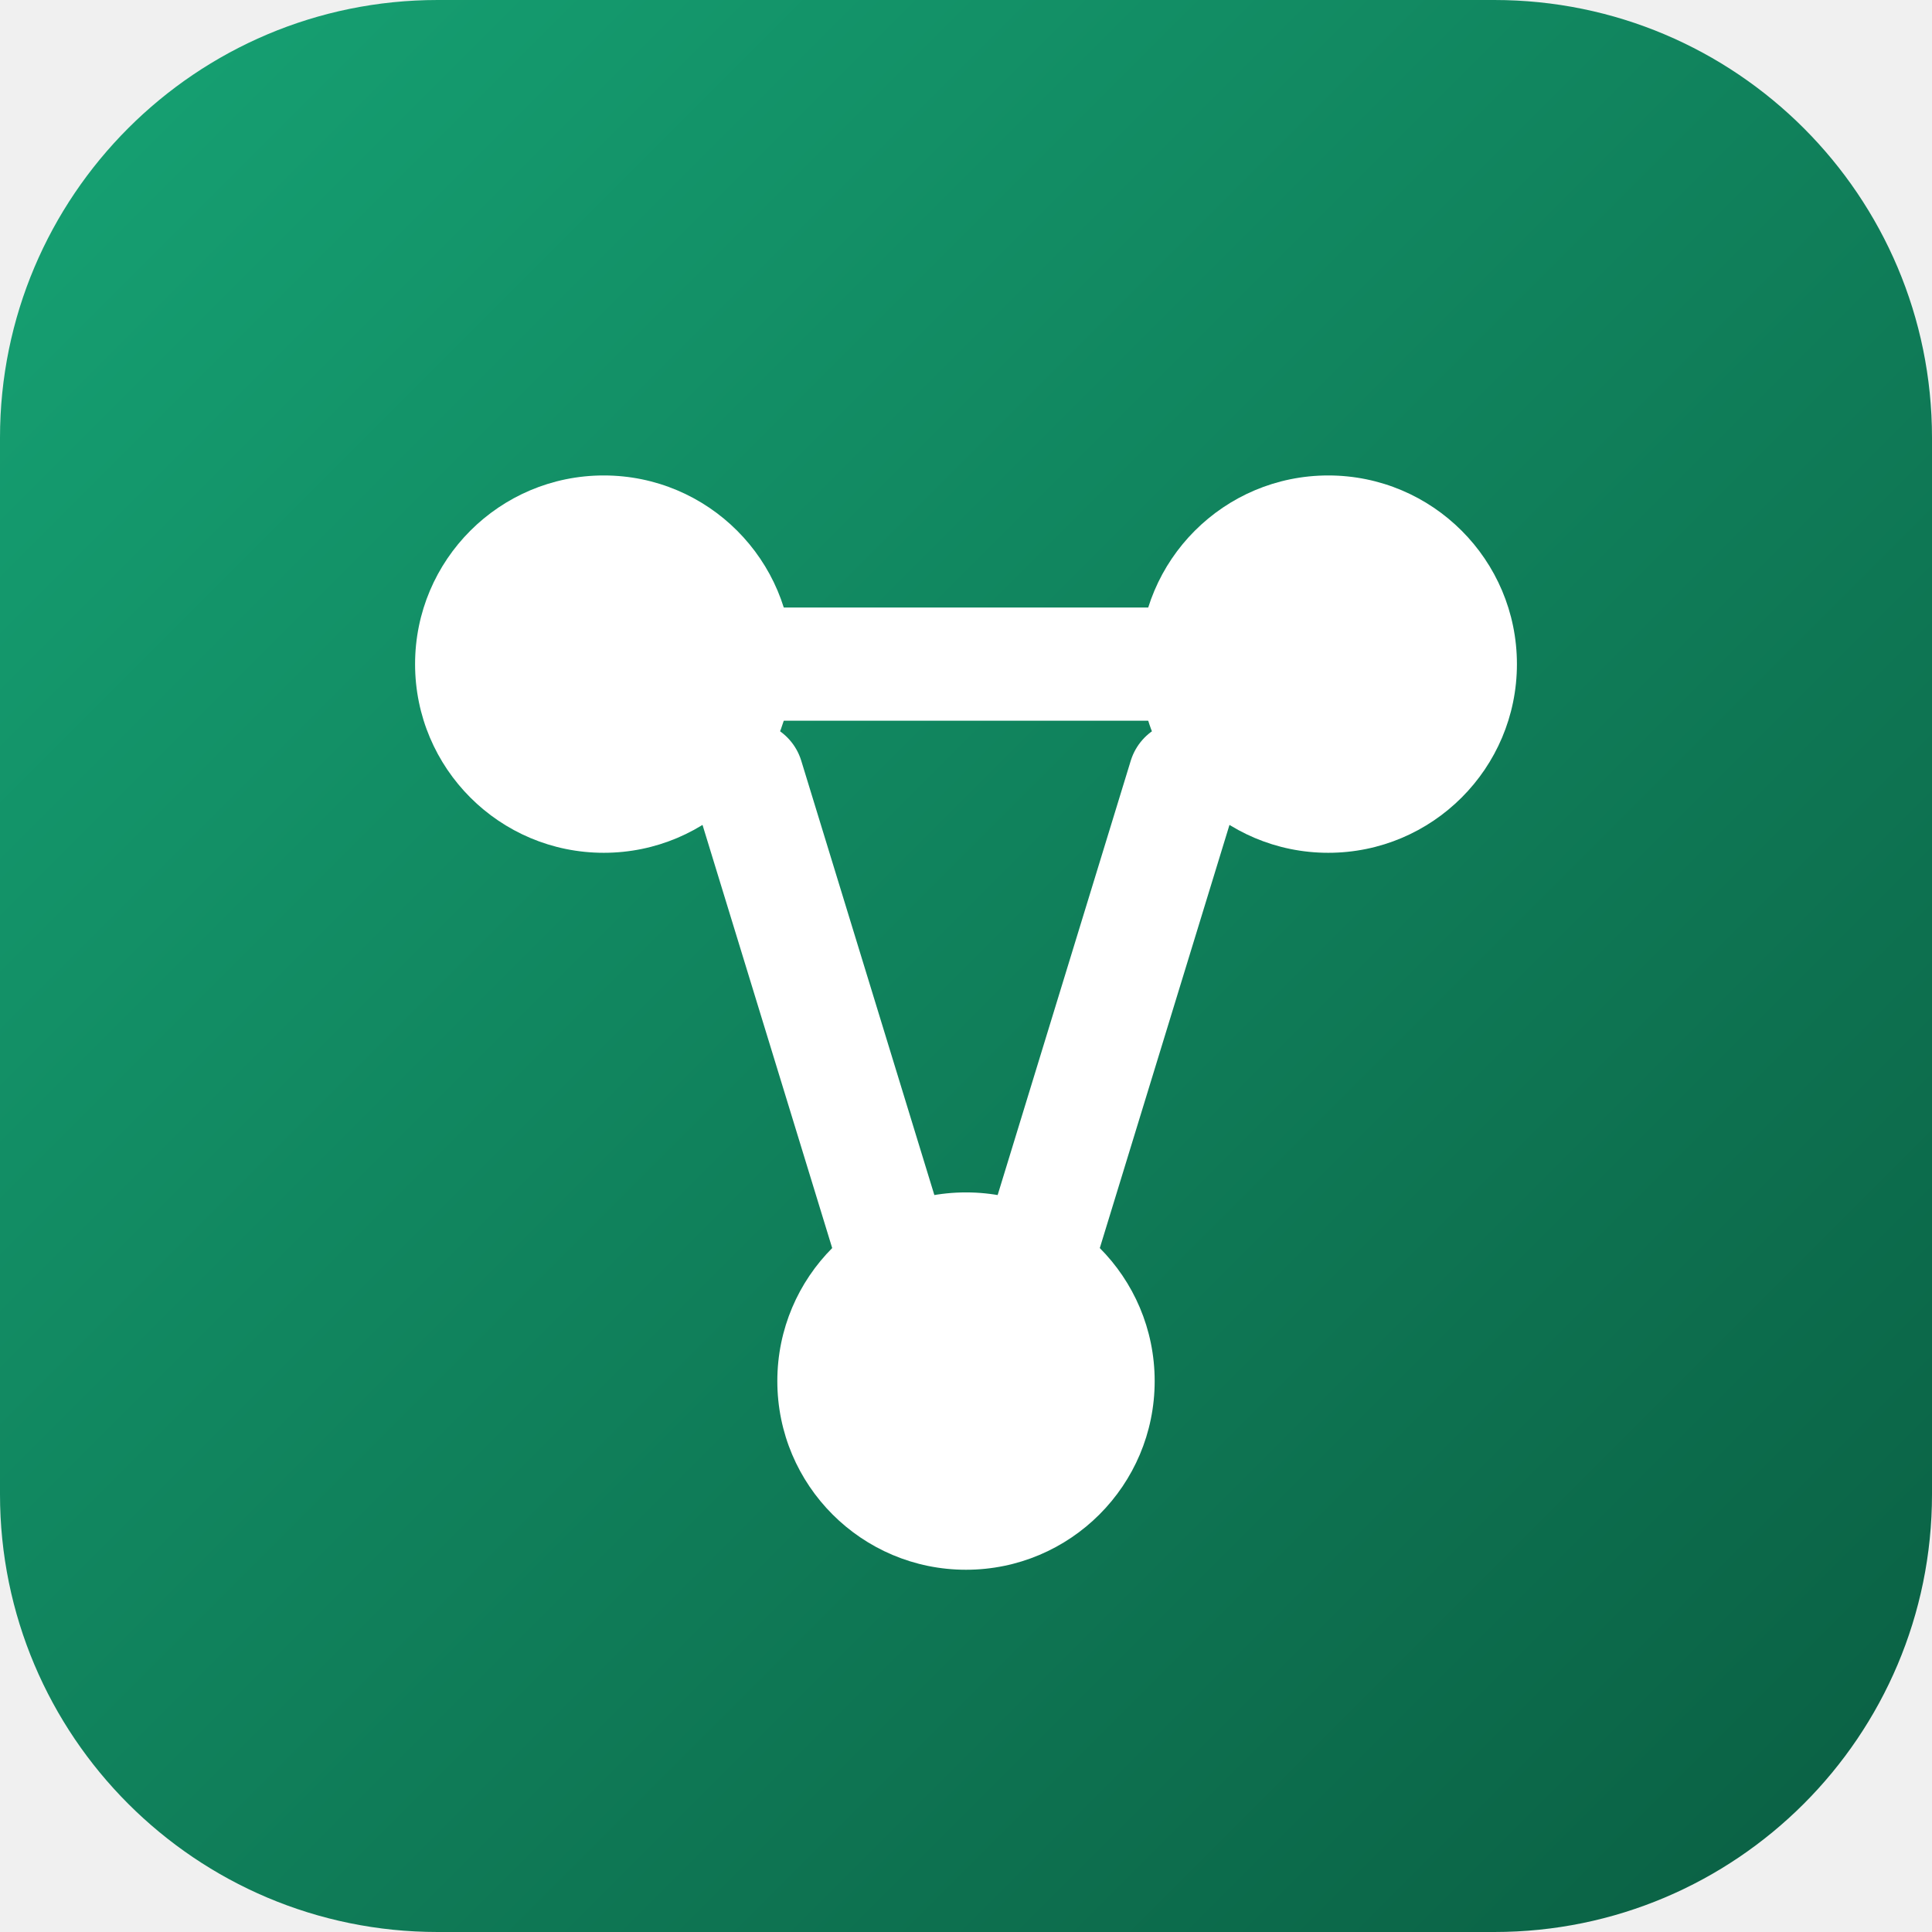
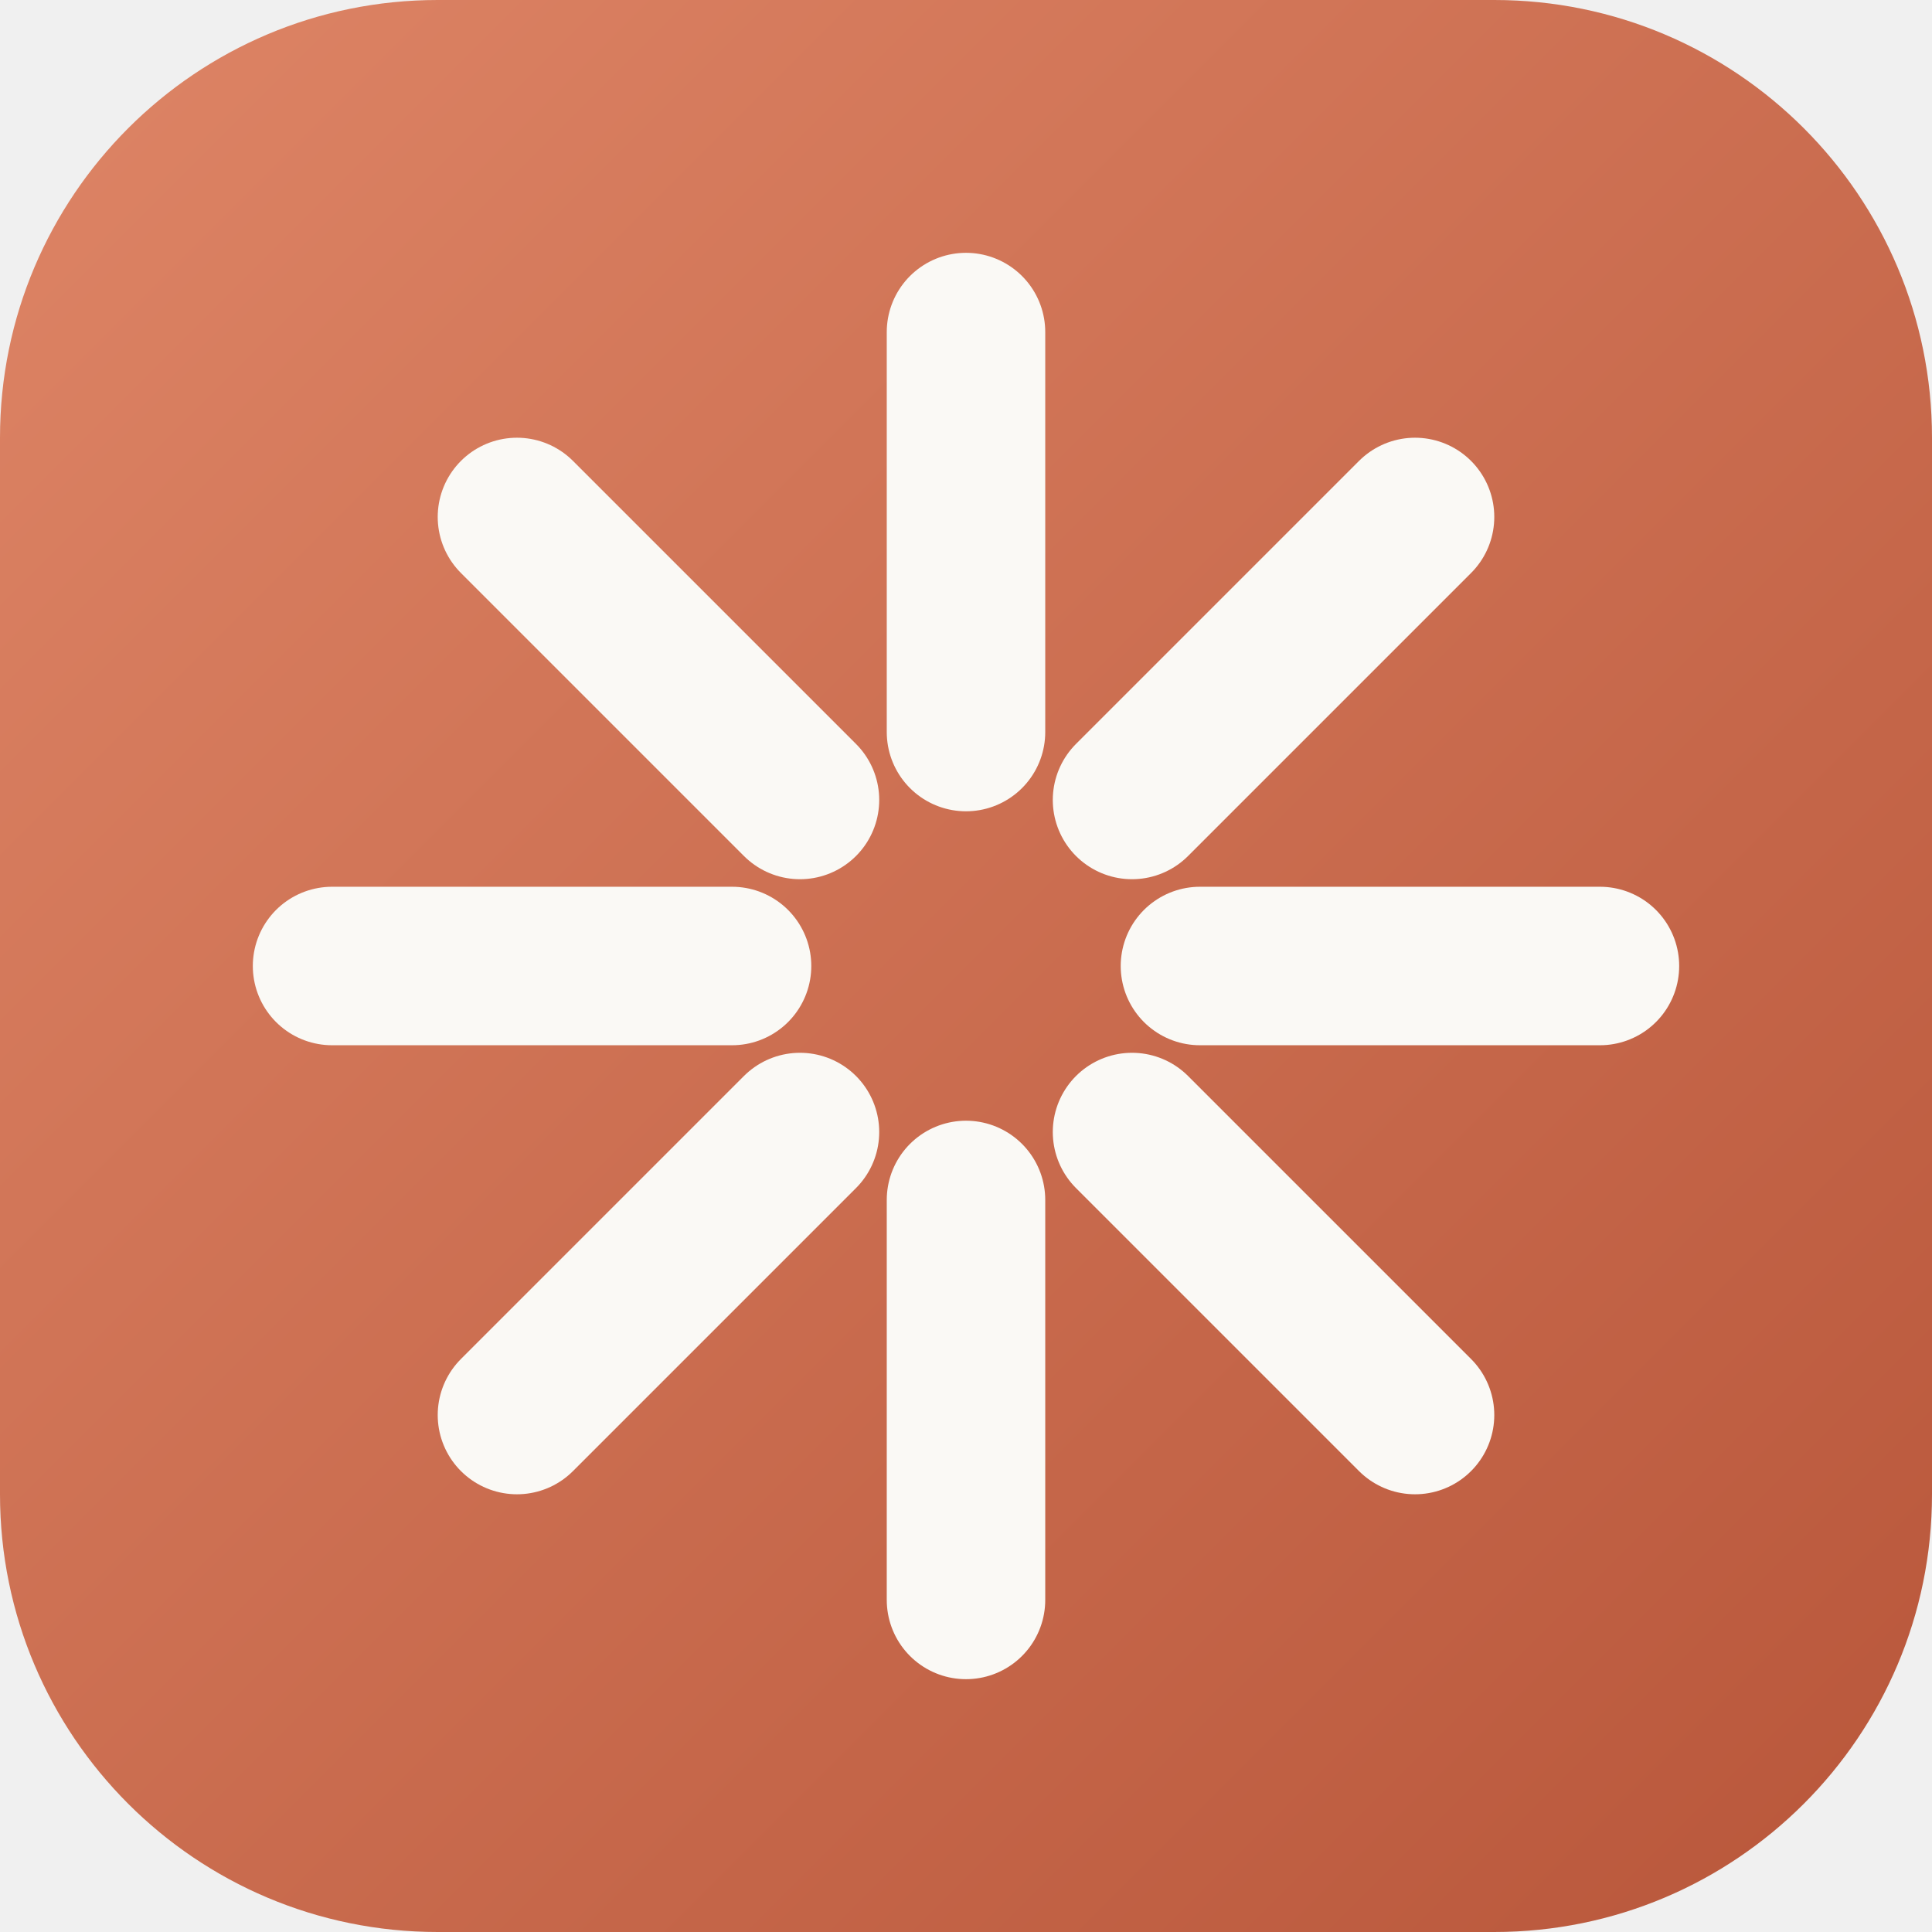
<svg xmlns="http://www.w3.org/2000/svg" viewBox="0 0 512 512">
  <defs>
    <linearGradient id="g" x1="0" y1="0" x2="1" y2="1">
-       <stop offset="0" stop-color="#16A374" />
-       <stop offset="1" stop-color="#0A5E42" />
+       <stop offset="0" stop-color="#DE8566" />
+       <stop offset="1" stop-color="#B8563A" />
    </linearGradient>
  </defs>
  <rect width="512" height="512" rx="116" fill="url(#g)" />
-   <g fill="none" stroke="#FFFFFF" stroke-width="30" stroke-linecap="round">
-     <path d="M198 206 L236 330 M314 206 L276 330 M206 176 H306" />
-   </g>
-   <g fill="#FFFFFF">
-     <circle cx="160" cy="176" r="50" />
-     <circle cx="352" cy="176" r="50" />
-     <circle cx="256" cy="366" r="50" />
+   <g stroke="#FAF9F5" stroke-width="42" stroke-linecap="round" transform="translate(256 256)">
+     <path d="M0 -168V-62M0 62V168M-168 0H-62M62 0H168M-119 -119L-44 -44M44 44L119 119M119 -119L44 -44M-44 44L-119 119" />
  </g>
</svg>
